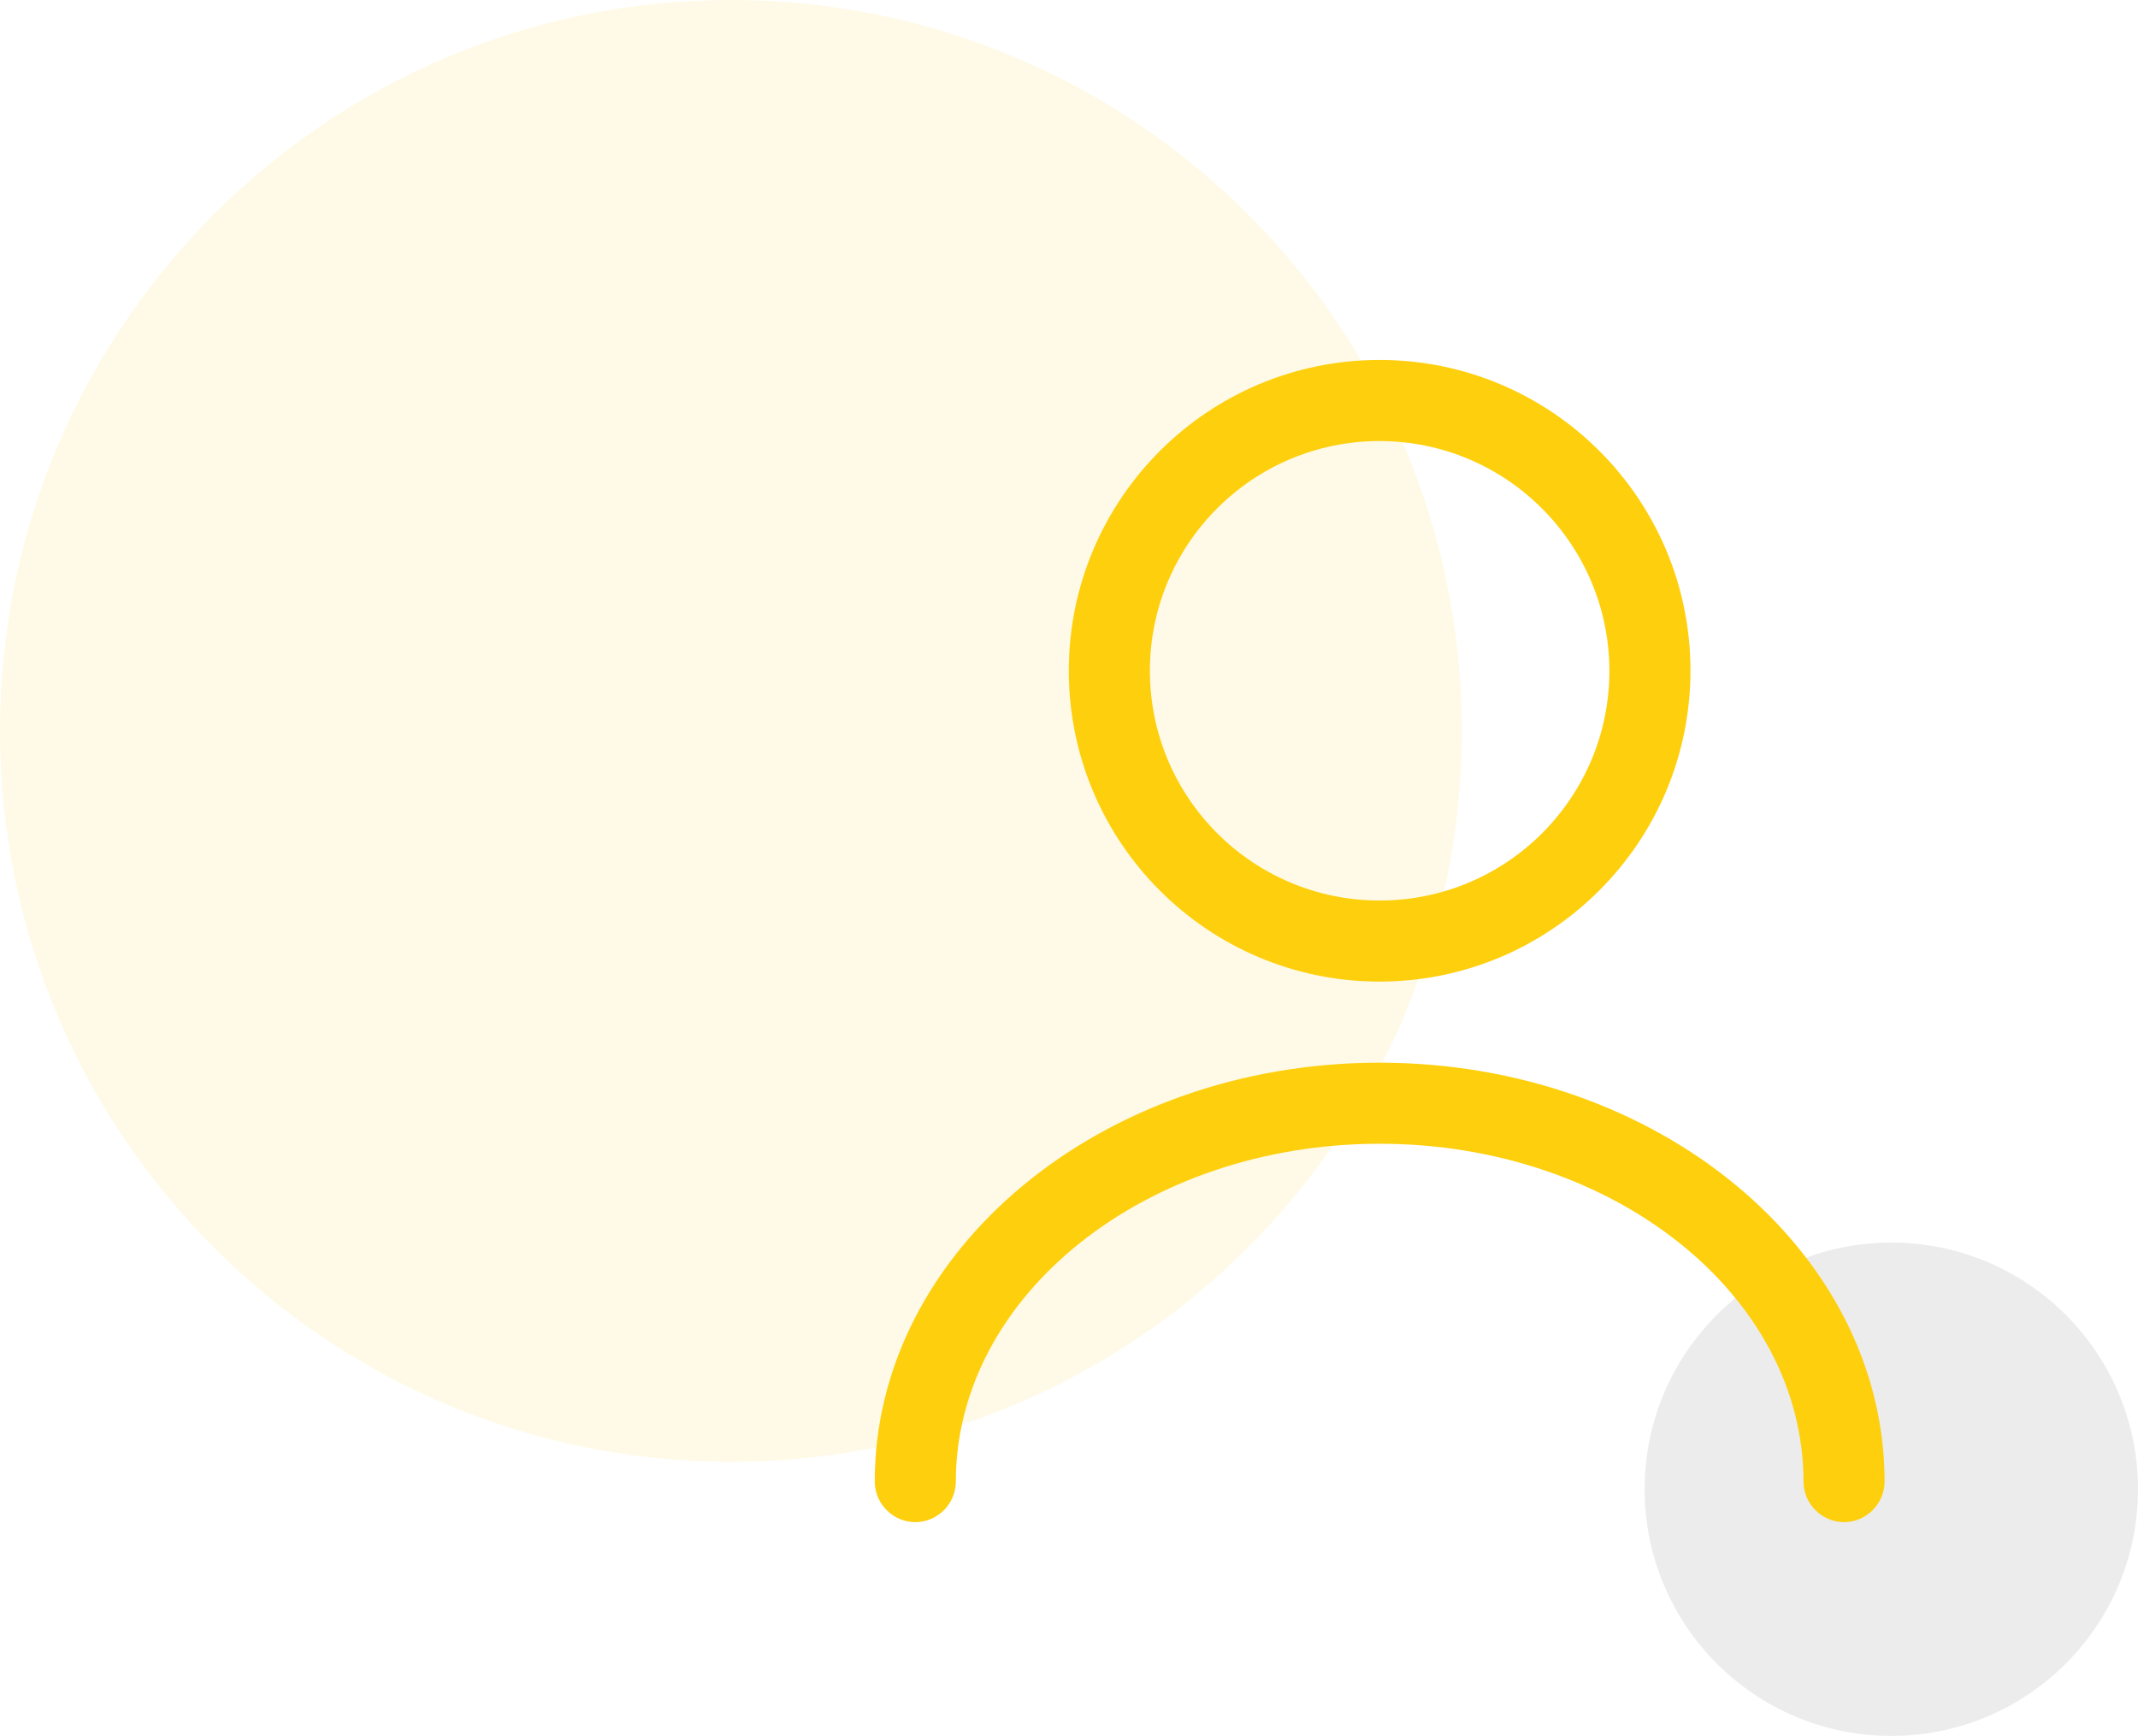
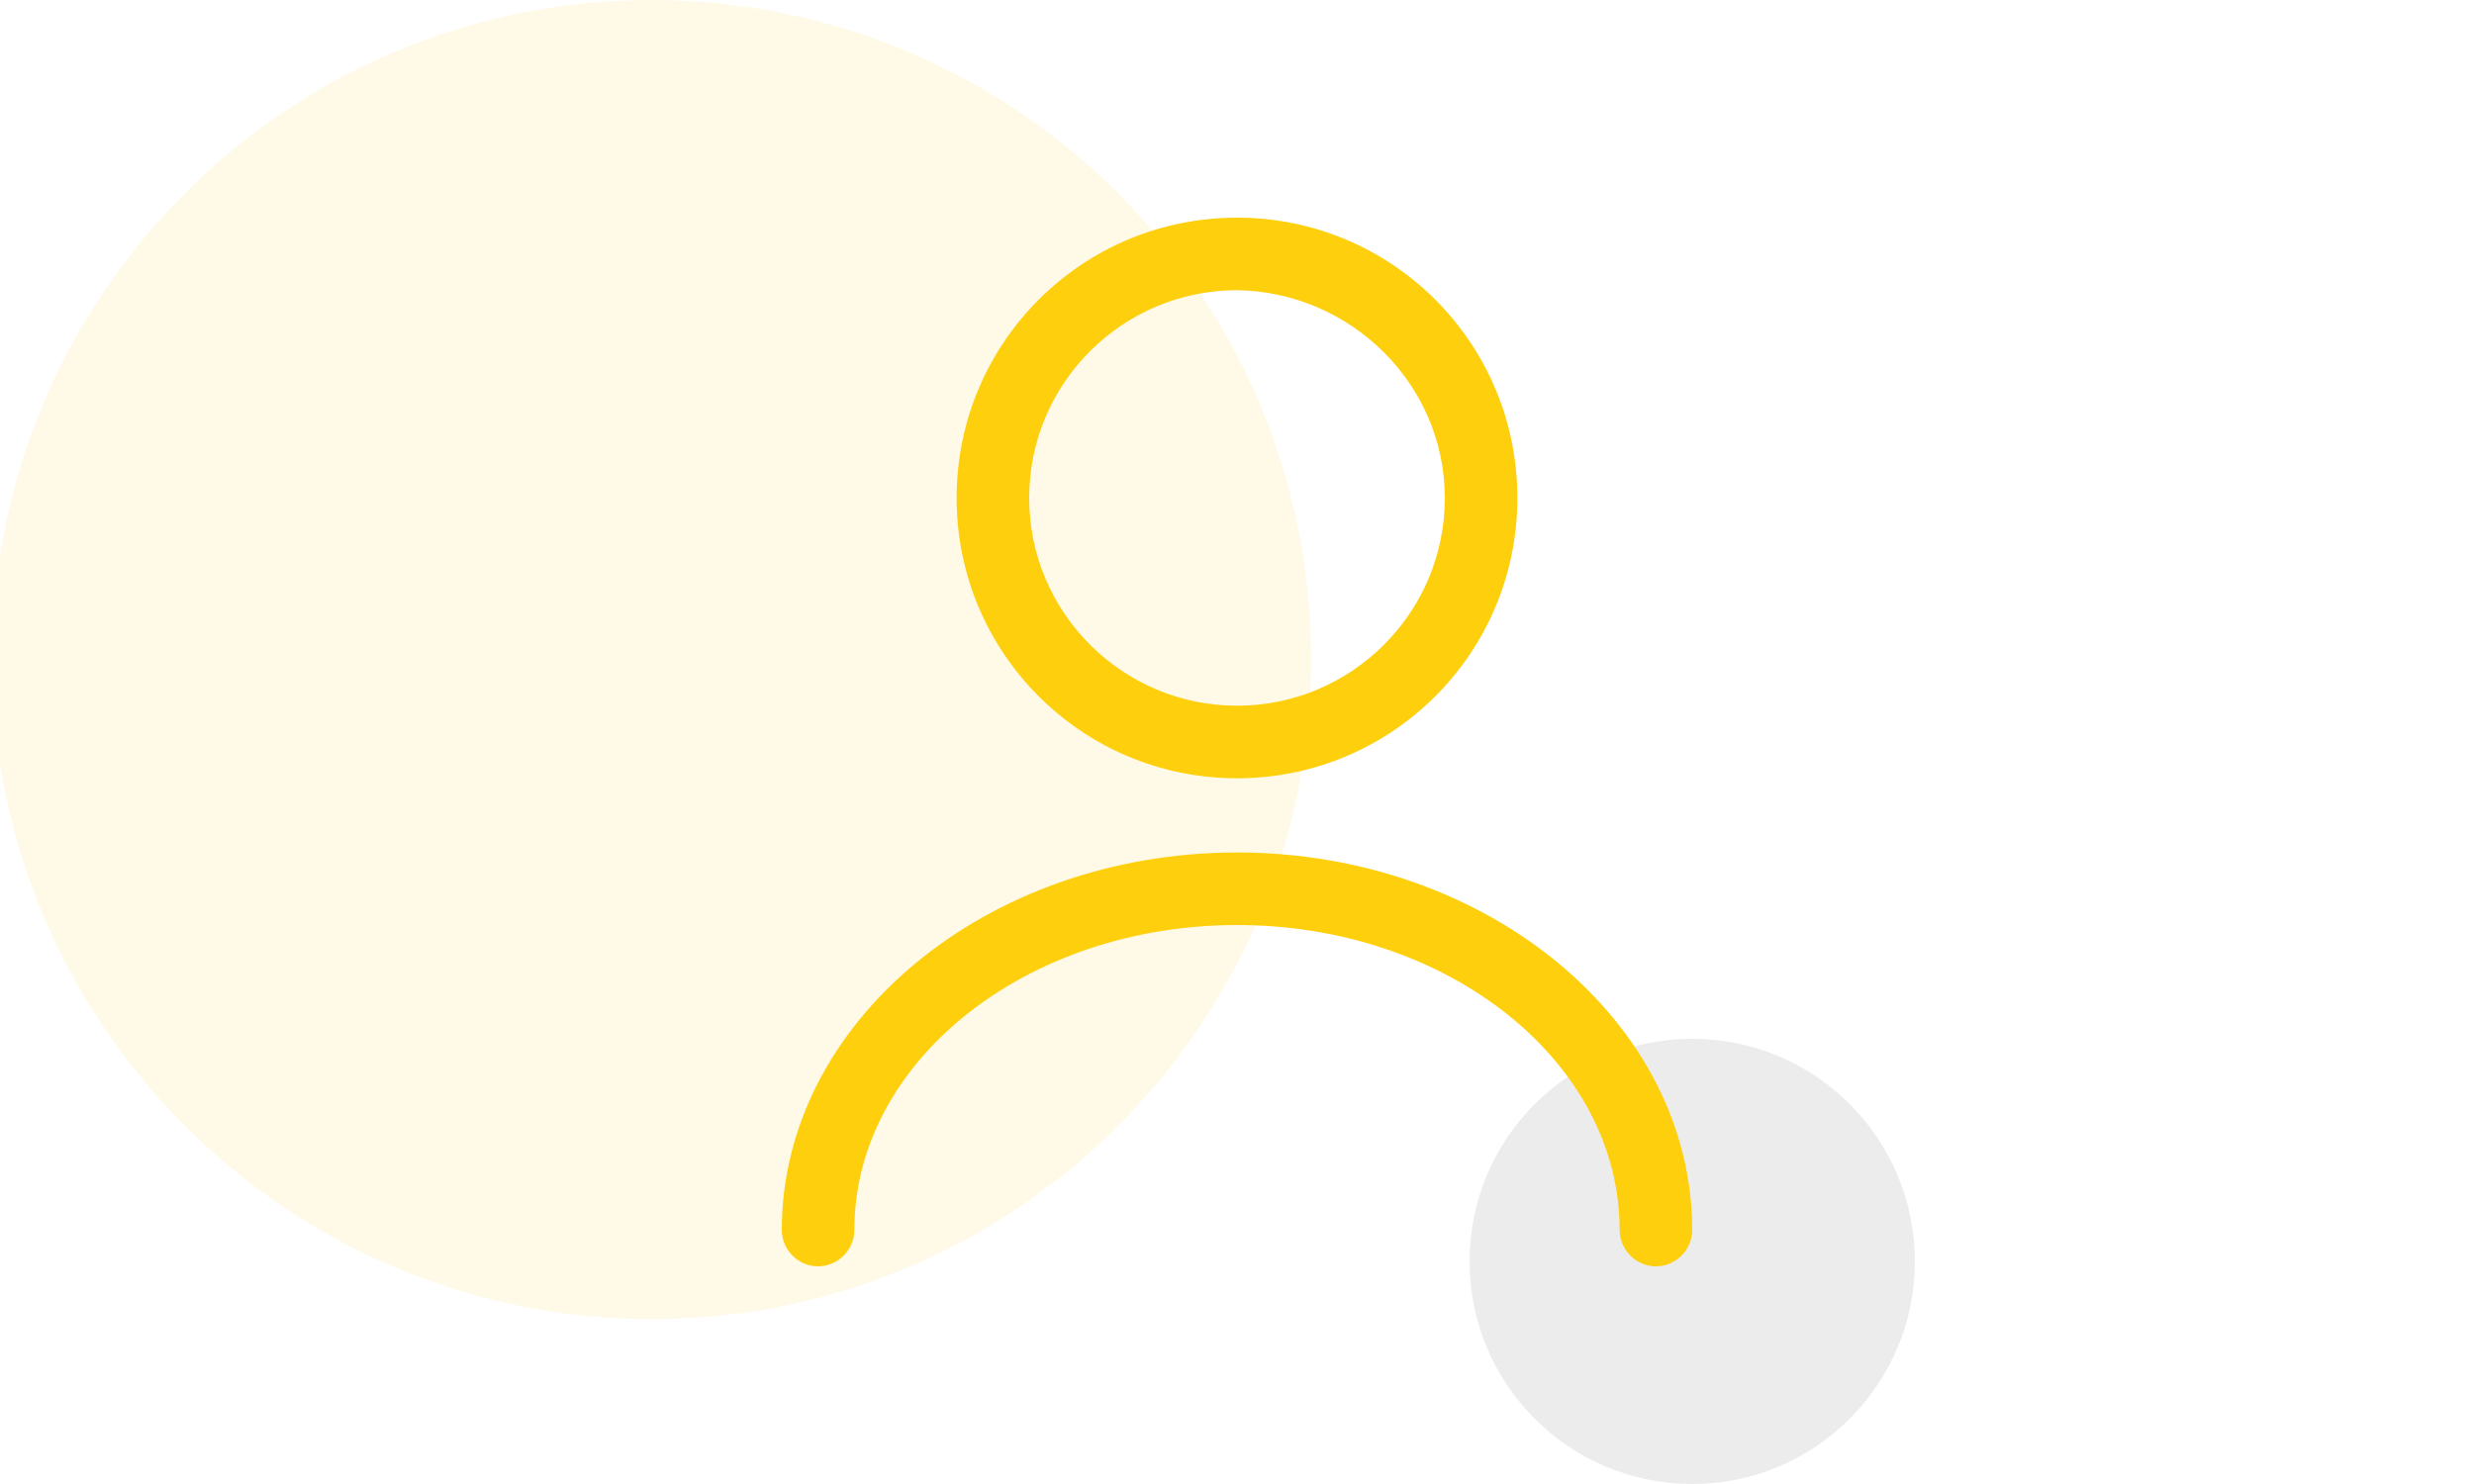
- <svg xmlns="http://www.w3.org/2000/svg" width="117" height="95" viewBox="0 0 117 95">
-   <g id="Groupe_88" data-name="Groupe 88" transform="translate(-324 -355)">
-     <circle id="Ellipse_8" data-name="Ellipse 8" cx="13.5" cy="13.5" r="13.5" transform="translate(414 423)" fill="#919191" opacity=".17" />
-     <circle id="Ellipse_7" data-name="Ellipse 7" cx="40" cy="40" r="40" transform="translate(324 355)" fill="#fecf0d" opacity=".1" />
-     <g id="vuesax_outline_user" data-name="vuesax/outline/user" transform="translate(256 183)">
+ <svg xmlns="http://www.w3.org/2000/svg" version="1.1" id="Calque_1" x="0px" y="0px" viewBox="0 0 150 90" style="enable-background:new 0 0 150 90;" xml:space="preserve">
+   <style type="text/css">
+ 	.st0{opacity:0.17;fill:#919191;enable-background:new    ;}
+ 	.st1{opacity:0.1;fill:#FECF0D;enable-background:new    ;}
+ 	.st2{fill:#FECF0D;}
+ 	.st3{fill:none;}
+ </style>
+   <g id="Groupe_88" transform="translate(-324 -355)">
+     <circle id="Ellipse_8" class="st0" cx="426.6" cy="431.5" r="13.5" />
+     <circle id="Ellipse_7" class="st1" cx="363.5" cy="395" r="40" />
+     <g id="vuesax_outline_user" transform="translate(256 183)">
      <g id="user" transform="translate(108 188)">
-         <path id="Vector" d="M17.01 34.021a17.01 17.01.0 1 1 17.01-17.01 17.032 17.032.0 0 1-17.01 17.01zm0-29.583A12.573 12.573.0 1 0 29.583 17.01 12.6 12.6.0 0 0 17.01 4.438z" transform="translate(18.49 3.698)" fill="#fecf0d" />
-         <path id="Vector-2" data-name="Vector" d="M53.043 25.146a2.235 2.235.0 0 1-2.219-2.219c0-10.206-10.413-18.49-23.193-18.49S4.438 12.721 4.438 22.927a2.235 2.235.0 0 1-2.219 2.219A2.235 2.235.0 0 1 0 22.927C0 10.3 12.4.0 27.631.0S55.262 10.3 55.262 22.927A2.235 2.235.0 0 1 53.043 25.146z" transform="translate(7.87 42.156)" fill="#fecf0d" />
-         <path id="Vector-3" data-name="Vector" d="M0 0H71V71H0z" fill="none" opacity="0" />
+         <path id="Vector" class="st2" d="M35,31.2c-9.4,0-17-7.6-17-17s7.6-17,17-17s17,7.6,17,17l0,0C52,23.6,44.4,31.2,35,31.2z      M35,1.6c-6.9,0-12.6,5.6-12.6,12.6S28.1,26.8,35,26.8s12.6-5.6,12.6-12.6c0,0,0,0,0,0C47.6,7.3,41.9,1.7,35,1.6z" />
+         <path id="Vector-2" class="st2" d="M60.4,60.8c-1.2,0-2.2-1-2.2-2.2c0-10.2-10.4-18.5-23.2-18.5s-23.2,8.3-23.2,18.5     c0,1.2-1,2.2-2.2,2.2c-1.2,0-2.2-1-2.2-2.2C7.4,46,19.8,35.7,35,35.7S62.6,46,62.6,58.6C62.6,59.8,61.6,60.8,60.4,60.8z" />
+         <path id="Vector-3" class="st3" d="M-0.5-6.5h71v71h-71V-6.5z" />
      </g>
    </g>
  </g>
</svg>
